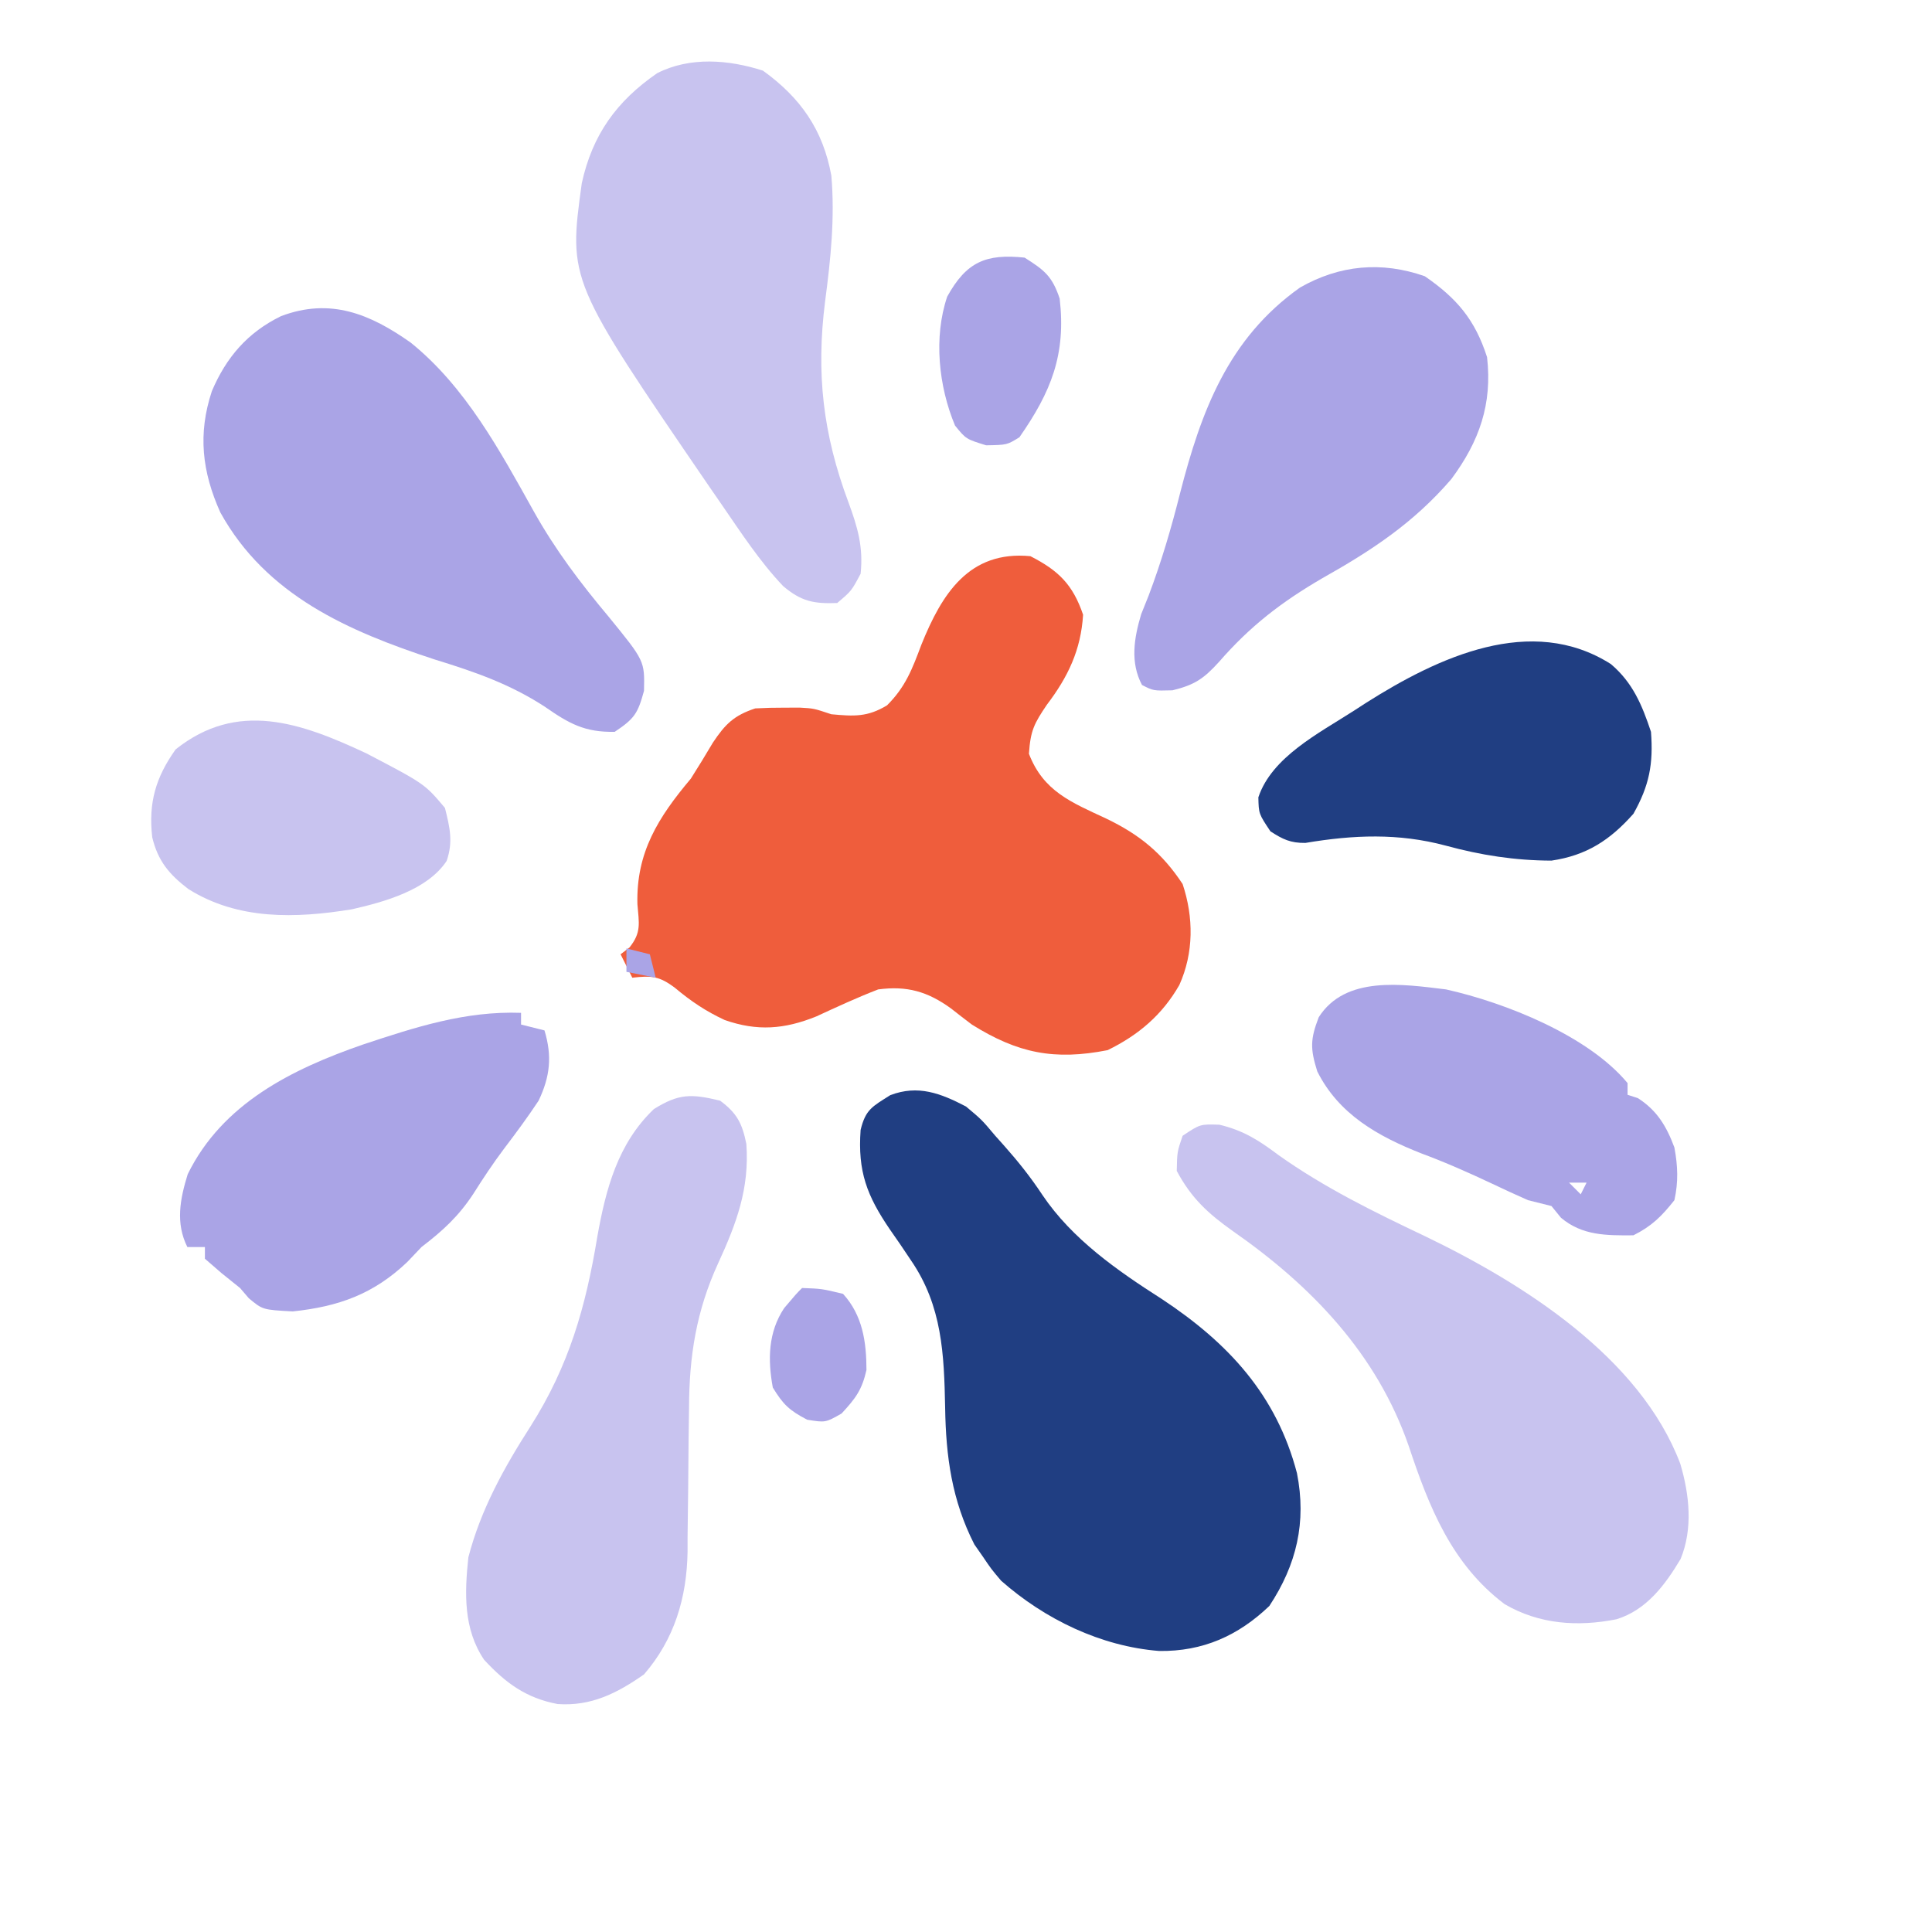
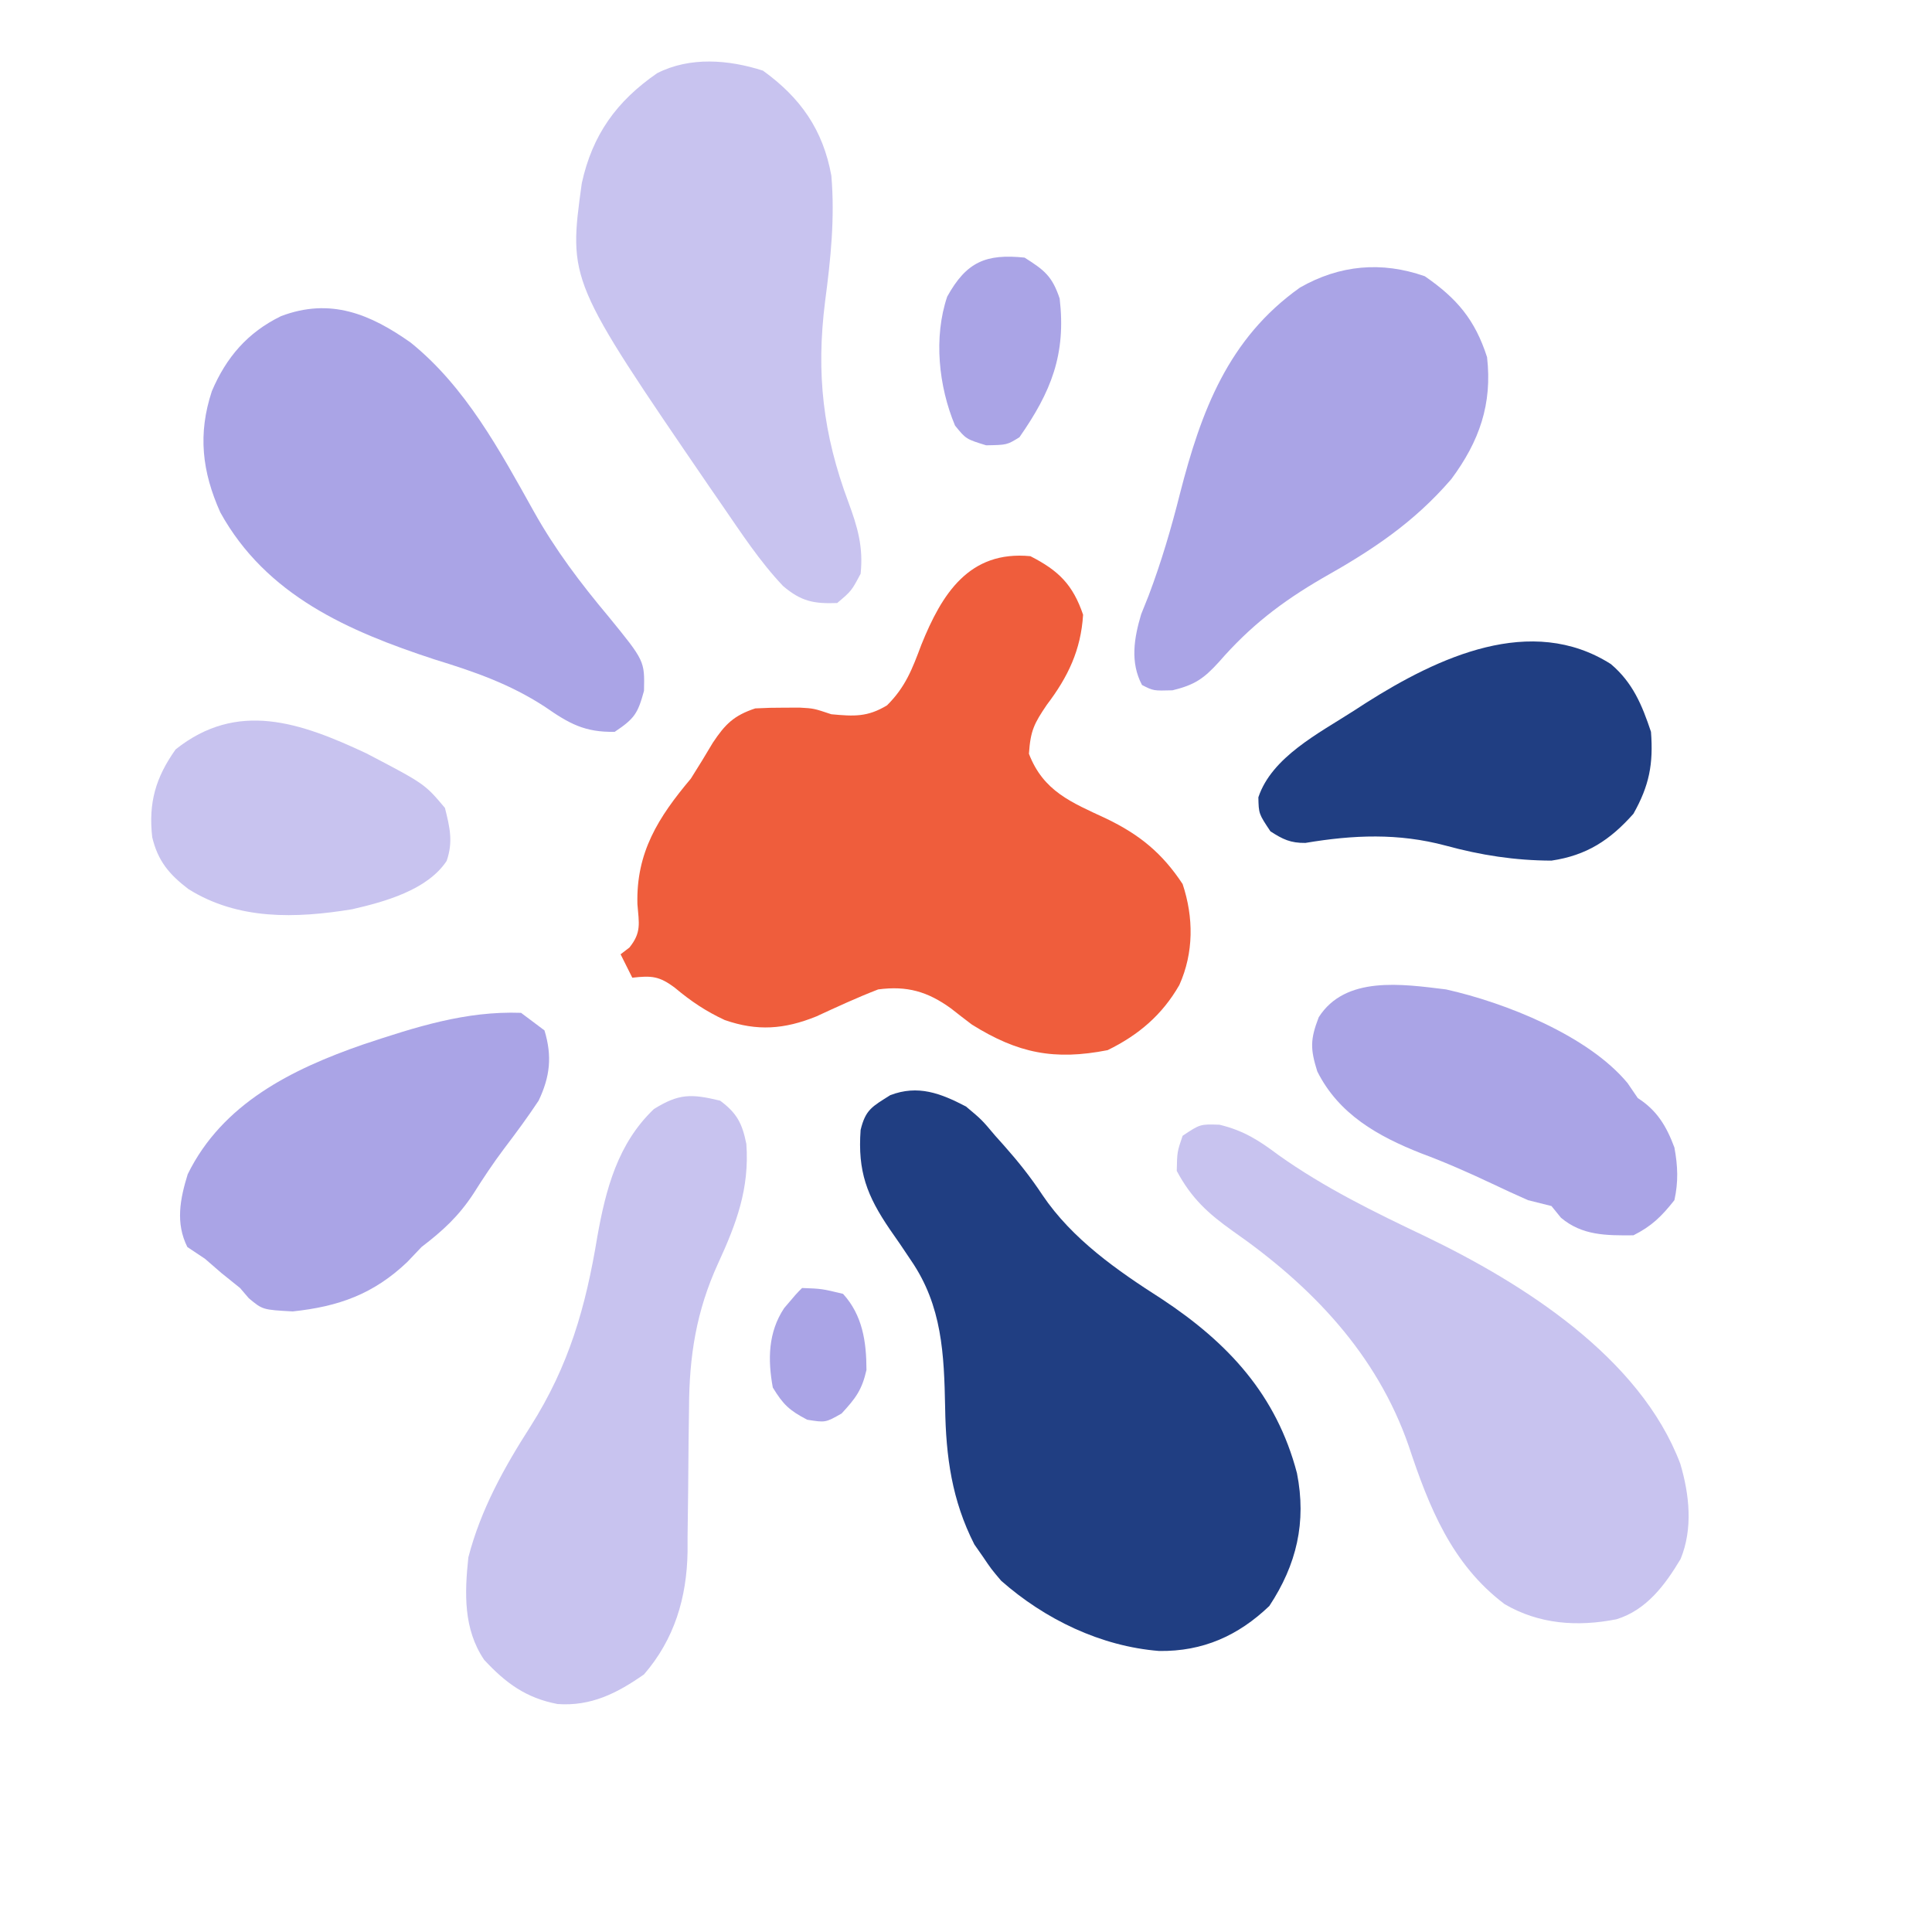
<svg xmlns="http://www.w3.org/2000/svg" width="330" height="330">
  <path fill="#EF5D3C" d="M176 95c4.816 2.455 7.251 4.857 9 10-.37 6.03-2.581 10.63-6.187 15.375-2.169 3.207-2.798 4.397-3.063 8.375 2.471 6.425 7.265 8.302 13.188 11.063 5.688 2.73 9.582 5.905 13.062 11.187 1.893 5.68 1.921 11.741-.562 17.25-2.933 5.119-6.986 8.551-12.25 11.125-9.088 1.782-15.319.546-23.188-4.375a205 205 0 0 1-3.562-2.75c-3.991-2.891-7.513-3.904-12.438-3.25-3.6 1.391-7.063 2.996-10.566 4.613-5.454 2.203-10.078 2.559-15.649.614-3.222-1.5-5.74-3.189-8.472-5.477-2.692-2.037-4.018-2.127-7.313-1.75l-2-4 1.508-1.152c2.083-2.58 1.63-4.152 1.367-7.41-.235-8.838 3.564-14.834 9.125-21.438 1.289-2.024 2.53-4.07 3.754-6.133 2.12-3.177 3.577-4.644 7.246-5.867a85 85 0 0 1 5-.125l2.625-.008C139 121 139 121 142 122c3.846.356 6.172.503 9.516-1.527 3.165-3.15 4.313-6.226 5.859-10.348C160.867 101.46 165.516 93.992 176 95" />
  <path fill="#203E82" d="M165 189c2.688 2.25 2.688 2.25 5 5l1.492 1.668c2.418 2.724 4.56 5.41 6.57 8.457 5.083 7.541 12.793 12.905 20.375 17.75 11.366 7.51 19.588 16.374 23.094 29.754 1.653 8.361-.054 15.62-4.719 22.684-5.317 5.08-11.343 7.783-18.812 7.687-9.993-.796-19.523-5.41-27-12-1.695-2.008-1.695-2.008-3.125-4.125l-1.445-2.07c-3.846-7.544-4.863-14.995-4.993-23.368-.18-9.135-.503-17.37-5.812-25.125l-1.875-2.792L152 210c-3.915-5.744-5.518-9.896-5-17 .848-3.487 1.962-3.976 5.063-5.937 4.74-1.812 8.594-.329 12.937 1.937" />
  <path fill="#C8C3EF" d="M208.293 192.11c4.085.98 6.733 2.668 10.02 5.14 7.897 5.621 16.409 9.777 25.147 13.93 16.68 8.039 36.643 20.623 43.54 38.82 1.57 5.287 2.192 11.102.059 16.29-2.646 4.427-5.821 8.711-10.946 10.292-6.647 1.315-13.204.87-19.113-2.582-9.034-6.814-12.904-16.553-16.375-27-5.442-15.738-16.622-27.37-30.041-36.715-4.255-3.018-7.114-5.65-9.584-10.285.063-3.25.063-3.25 1-6 3-2 3-2 6.293-1.89" />
  <path fill="#AAA4E6" d="M70.152 58.52c9.39 7.574 15.232 18.468 21.036 28.855 3.679 6.568 7.949 12.207 12.769 17.96 6.16 7.552 6.16 7.552 6.043 12.665-1.049 3.846-1.605 4.737-5 7-5.11.106-7.785-1.395-11.95-4.293-6.006-3.906-12.053-5.988-18.862-8.082-14.671-4.814-28.705-10.9-36.555-25.098-3.131-6.985-3.86-13.403-1.446-20.714C38.637 61.043 42.288 56.783 48 54c8.447-3.204 15.266-.342 22.152 4.52" />
  <path fill="#C8C3EF" d="M130.313 12.063C136.733 16.691 140.573 22.159 142 30c.622 7.247-.113 14.265-1.062 21.438-1.564 12.347-.375 22.693 3.978 34.347 1.558 4.219 2.57 7.64 2.084 12.215-1.562 2.938-1.562 2.938-4 5-4.03.147-6.145-.276-9.242-2.898-3.99-4.206-7.164-9.093-10.446-13.852l-2.141-3.103C97.074 47.924 97.074 47.924 99.375 31.289c1.81-8.259 5.927-13.995 12.875-18.789 5.624-2.856 12.22-2.312 18.063-.437M123 188c2.892 2.15 3.776 3.889 4.484 7.402.544 7.627-1.694 13.574-4.817 20.37-3.738 8.156-4.952 15.861-4.976 24.794l-.076 5.409q-.044 4.2-.071 8.399a1156 1156 0 0 1-.103 8.192v2.507c-.132 7.805-2.234 14.919-7.441 20.927-4.6 3.222-9.04 5.468-14.75 5.063-5.38-1.016-8.873-3.575-12.562-7.563-3.544-5.25-3.342-11.365-2.688-17.5 2.122-8.166 6.093-15.312 10.613-22.36 6.574-10.352 9.44-20.396 11.414-32.411 1.458-8.158 3.507-15.924 9.66-21.792 4.258-2.646 6.335-2.639 11.313-1.437" />
-   <path fill="#AAA4E6" d="M243.375 47.188C248.856 50.972 251.94 54.603 254 61c.919 8.007-1.313 14.38-6.105 20.836-6.443 7.477-13.54 12.15-22.06 16.945-6.97 4.06-12.322 8.187-17.614 14.27-2.606 2.868-4.137 3.928-7.951 4.86C197 118 197 118 195.062 117c-2.053-3.866-1.358-8.008-.144-12.078l1.27-3.172c2.182-5.771 3.87-11.518 5.375-17.5 3.588-13.966 8.204-26.42 20.48-35.129 6.757-3.87 13.958-4.528 21.332-1.934M89 173v2l4 1c1.338 4.416.956 7.886-1 12-1.871 2.826-3.862 5.522-5.914 8.219-1.87 2.492-3.552 5.022-5.211 7.656-2.55 3.884-5.195 6.306-8.875 9.125l-2.437 2.563C63.788 221.055 57.826 223.173 50 224c-5.136-.28-5.136-.28-7.5-2.25L41 220a233 233 0 0 0-3.187-2.562L35 215v-2h-3c-2.048-4.096-1.246-8.203.063-12.437 5.927-12.07 17.777-17.935 29.953-22.156 8.96-2.97 17.466-5.747 26.984-5.407m2 7 1 3Z" />
+   <path fill="#AAA4E6" d="M243.375 47.188C248.856 50.972 251.94 54.603 254 61c.919 8.007-1.313 14.38-6.105 20.836-6.443 7.477-13.54 12.15-22.06 16.945-6.97 4.06-12.322 8.187-17.614 14.27-2.606 2.868-4.137 3.928-7.951 4.86C197 118 197 118 195.062 117c-2.053-3.866-1.358-8.008-.144-12.078l1.27-3.172c2.182-5.771 3.87-11.518 5.375-17.5 3.588-13.966 8.204-26.42 20.48-35.129 6.757-3.87 13.958-4.528 21.332-1.934M89 173l4 3c1.338 4.416.956 7.886-1 12-1.871 2.826-3.862 5.522-5.914 8.219-1.87 2.492-3.552 5.022-5.211 7.656-2.55 3.884-5.195 6.306-8.875 9.125l-2.437 2.563C63.788 221.055 57.826 223.173 50 224c-5.136-.28-5.136-.28-7.5-2.25L41 220a233 233 0 0 0-3.187-2.562L35 215l-3-2c-2.048-4.096-1.246-8.203.063-12.437 5.927-12.07 17.777-17.935 29.953-22.156 8.96-2.97 17.466-5.747 26.984-5.407Z" />
  <path fill="#203E82" d="M275.156 113.434c3.729 3.167 5.31 6.962 6.844 11.566.422 5.489-.29 9.19-3 14-3.983 4.488-7.981 7.112-14 8-6.24-.018-12.052-.923-18.062-2.562-8.086-2.164-15.763-1.841-23.965-.461-2.532.03-3.858-.608-5.973-1.977-2-3-2-3-2.062-5.812 2.297-6.892 10.363-10.956 16.25-14.75l2.239-1.447c12.205-7.716 28.114-15.215 41.73-6.557" />
-   <path fill="#AAA4E6" d="M247 169c10.162 2.272 24.28 7.895 31 16v2l1.75.563c3.305 2.111 4.911 4.842 6.25 8.437.584 3.136.696 5.877 0 9-2.182 2.756-3.872 4.436-7 6-4.64.04-8.75.052-12.375-3L265 206a220 220 0 0 0-4-1 230 230 0 0 1-6.125-2.812c-4.002-1.885-7.98-3.648-12.125-5.188-7.398-2.916-14.09-6.679-17.75-14-1.205-3.856-1.21-5.453.25-9.25 4.532-7.121 14.219-5.675 21.75-4.75m21 33 2 2 1-2z" />
+   <path fill="#AAA4E6" d="M247 169c10.162 2.272 24.28 7.895 31 16l1.75 2.563c3.305 2.111 4.911 4.842 6.25 8.437.584 3.136.696 5.877 0 9-2.182 2.756-3.872 4.436-7 6-4.64.04-8.75.052-12.375-3L265 206a220 220 0 0 0-4-1 230 230 0 0 1-6.125-2.812c-4.002-1.885-7.98-3.648-12.125-5.188-7.398-2.916-14.09-6.679-17.75-14-1.205-3.856-1.21-5.453.25-9.25 4.532-7.121 14.219-5.675 21.75-4.75" />
  <path fill="#C8C3EF" d="M62.59 128.684c9.948 5.203 9.948 5.203 13.41 9.316.831 3.324 1.426 5.77.29 9.055-3.292 4.966-10.587 6.985-16.165 8.257-9.607 1.569-19.44 1.871-27.941-3.449-3.31-2.528-5.22-4.818-6.184-8.863-.668-5.897.603-10.221 4-15 10.549-8.396 21.311-4.606 32.59.684" />
-   <path fill="#AAA4E6" d="M175 44c3.39 2.137 4.726 3.177 6 7 1.113 9.558-1.472 15.943-6.875 23.688C172 76 172 76 168.438 76.062 165 75 165 75 163.125 72.689c-2.803-6.696-3.685-15.07-1.336-22.024 3.285-5.942 6.604-7.348 13.211-6.664M137 220c3.375.125 3.375.125 7 1 3.333 3.667 3.99 8.169 4 13-.78 3.433-1.854 4.842-4.25 7.438C141 243 141 243 137.875 242.5c-3.06-1.597-4.106-2.598-5.875-5.5-.876-4.783-.801-9.434 1.938-13.562C136 221 136 221 137 220M107 162l4 1 1 4-5-1z" />
+   <path fill="#AAA4E6" d="M175 44c3.39 2.137 4.726 3.177 6 7 1.113 9.558-1.472 15.943-6.875 23.688C172 76 172 76 168.438 76.062 165 75 165 75 163.125 72.689c-2.803-6.696-3.685-15.07-1.336-22.024 3.285-5.942 6.604-7.348 13.211-6.664M137 220c3.375.125 3.375.125 7 1 3.333 3.667 3.99 8.169 4 13-.78 3.433-1.854 4.842-4.25 7.438C141 243 141 243 137.875 242.5c-3.06-1.597-4.106-2.598-5.875-5.5-.876-4.783-.801-9.434 1.938-13.562C136 221 136 221 137 220" />
</svg>
